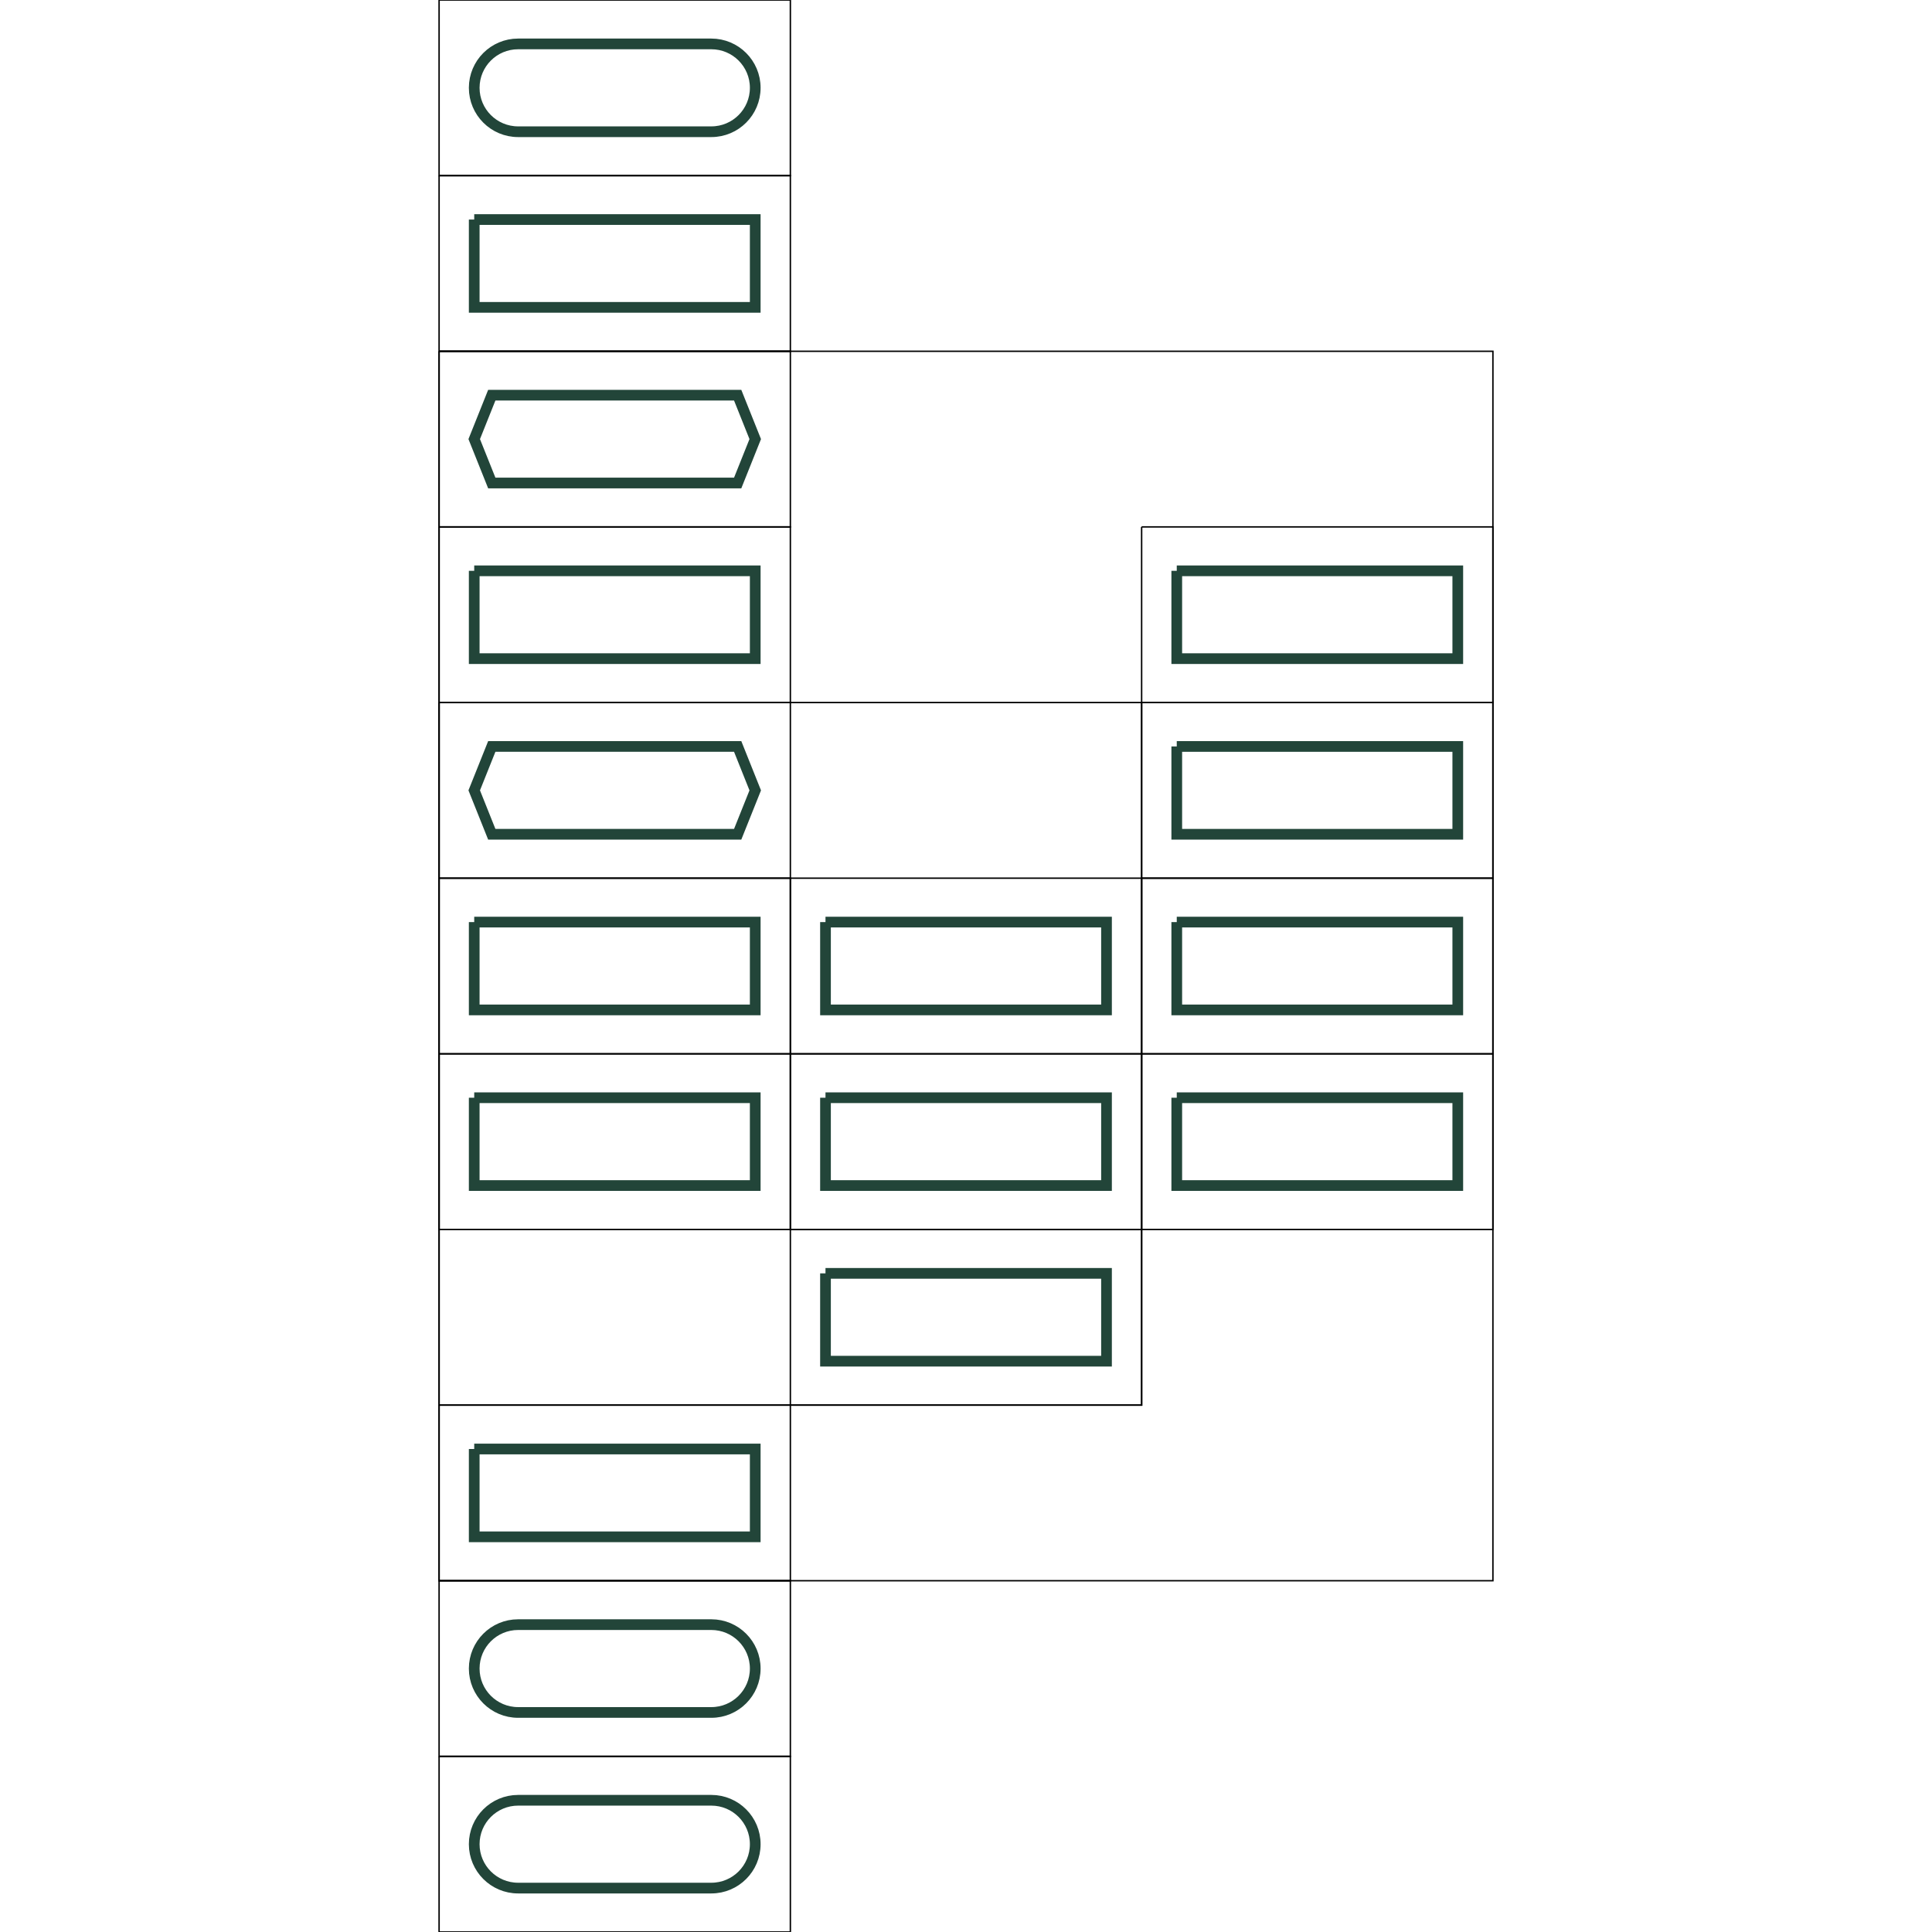
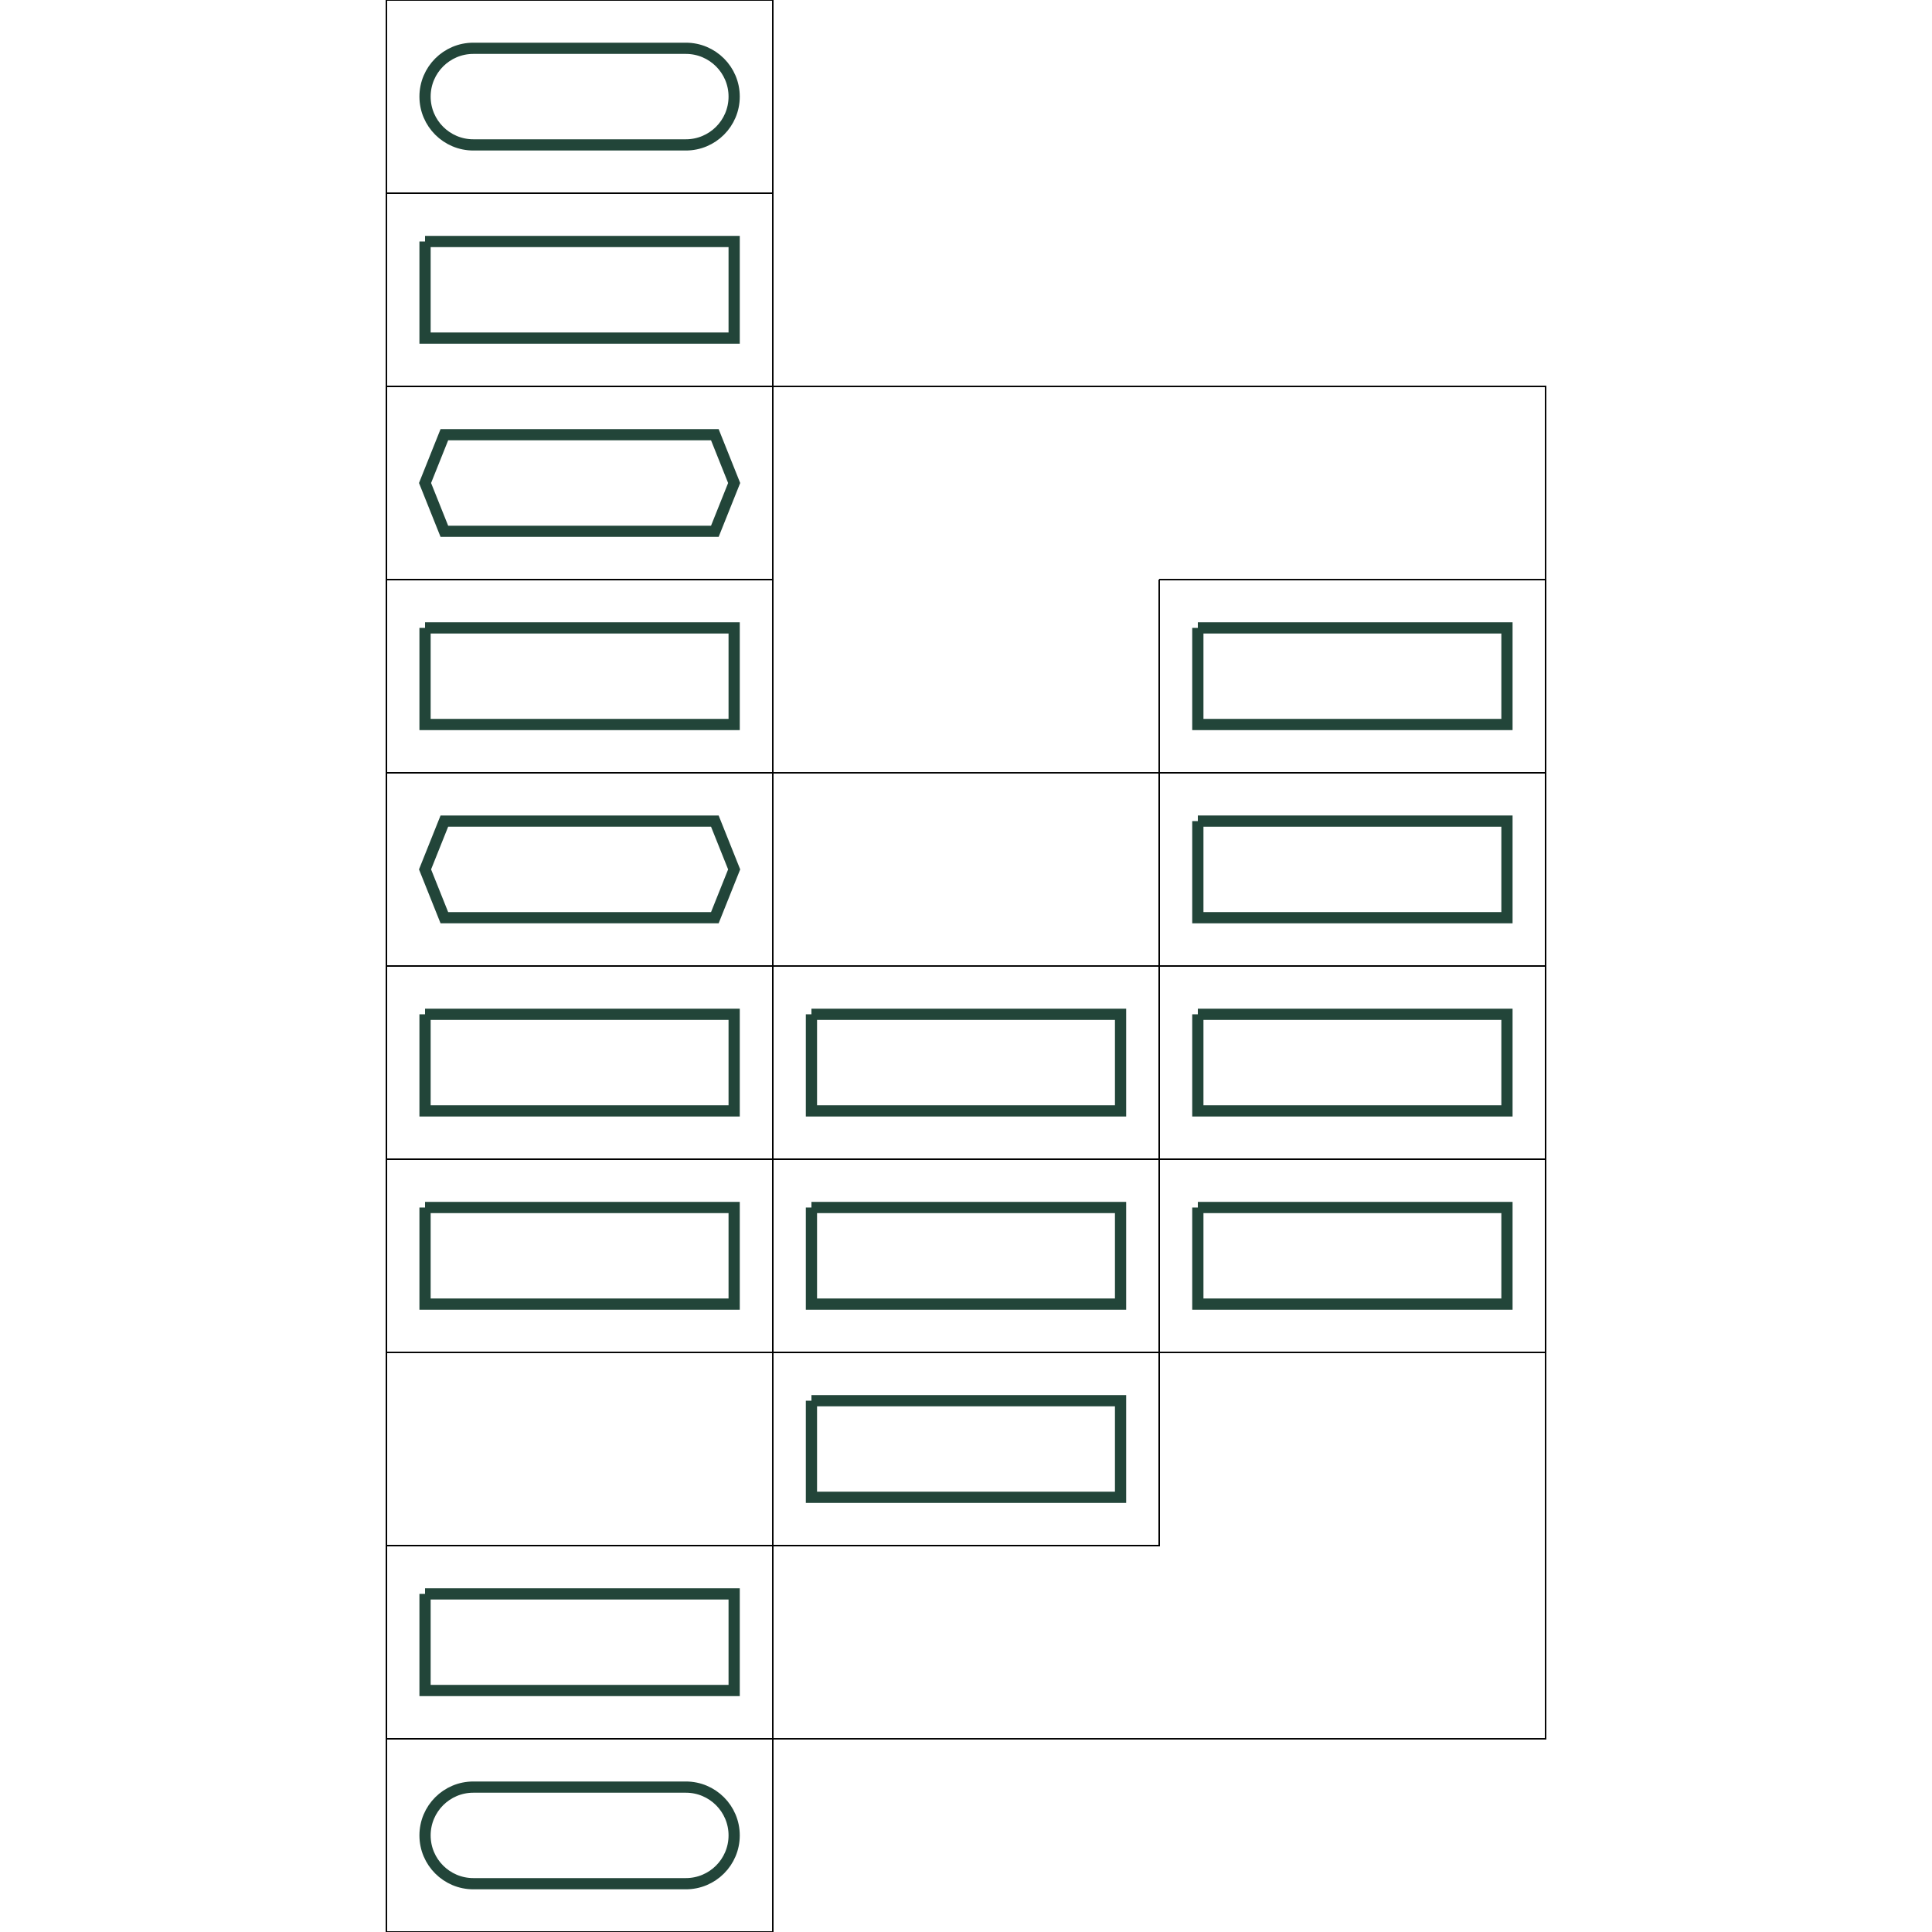
<svg xmlns="http://www.w3.org/2000/svg" font-size="1" viewBox="0.0 0.0 1000.0 1000.0" stroke="rgb(0,0,0)" width="1000" stroke-opacity="1" height="1000" version="1.1">
  <defs />
-   <g stroke-linejoin="miter" fill-opacity="0.0" fill="rgb(0,0,0)" stroke="rgb(0,0,0)" stroke-linecap="butt" stroke-miterlimit="10.0" stroke-opacity="1.0" stroke-width="0.739">
-     <path d="M 227.273,909.091 h 181.818 v 90.909 h -181.818 v -90.909 " />
+   <g stroke-linejoin="miter" fill-opacity="0.0" fill="rgb(0,0,0)" stroke="rgb(0,0,0)" stroke-linecap="butt" stroke-miterlimit="10.0" stroke-opacity="1.0" stroke-width="0.775">
+     <path d="M 200,900 h 200 v 100 h -200 v -100 " />
  </g>
-   <g stroke-linejoin="miter" fill-opacity="0.0" fill="rgb(0,0,0)" stroke="rgb(34,69,57)" stroke-linecap="butt" stroke-miterlimit="10.0" stroke-opacity="1.0" stroke-width="5.539">
-     <path d="M 390.909,954.545 h 0 c 0,-12.552 -10.175,-22.727 -22.727 -22.727h -100 c -12.552,-0 -22.727,10.175 -22.727 22.727h 0 c -0,12.552 10.175,22.727 22.727 22.727h 100 c 12.552,0 22.727,-10.175 22.727 -22.727Z" />
+   <g stroke-linejoin="miter" fill-opacity="0.0" fill="rgb(0,0,0)" stroke="rgb(34,69,57)" stroke-linecap="butt" stroke-miterlimit="10.0" stroke-opacity="1.0" stroke-width="5.809">
+     <path d="M 380,950 h 0 c 0,-13.807 -11.193,-25 -25 -25h -110 c -13.807,-0 -25,11.193 -25 25h 0 c -0,13.807 11.193,25 25 25h 110 c 13.807,0 25,-11.193 25 -25Z" />
  </g>
-   <g stroke-linejoin="miter" fill-opacity="0.0" fill="rgb(0,0,0)" stroke="rgb(0,0,0)" stroke-linecap="butt" stroke-miterlimit="10.0" stroke-opacity="1.0" stroke-width="0.739">
-     <path d="M 227.273,818.182 h 181.818 v 90.909 h -181.818 v -90.909 " />
+   <g stroke-linejoin="miter" fill-opacity="0.0" fill="rgb(0,0,0)" stroke="rgb(0,0,0)" stroke-linecap="butt" stroke-miterlimit="10.0" stroke-opacity="1.0" stroke-width="0.775">
+     <path d="M 200,200 h 600 v 700 h -600 v -700 " />
  </g>
-   <g stroke-linejoin="miter" fill-opacity="0.0" fill="rgb(0,0,0)" stroke="rgb(34,69,57)" stroke-linecap="butt" stroke-miterlimit="10.0" stroke-opacity="1.0" stroke-width="5.539">
-     <path d="M 390.909,863.636 h 0 c 0,-12.552 -10.175,-22.727 -22.727 -22.727h -100 c -12.552,-0 -22.727,10.175 -22.727 22.727h 0 c -0,12.552 10.175,22.727 22.727 22.727h 100 c 12.552,0 22.727,-10.175 22.727 -22.727Z" />
+   <g stroke-linejoin="miter" fill-opacity="0.0" fill="rgb(0,0,0)" stroke="rgb(0,0,0)" stroke-linecap="butt" stroke-miterlimit="10.0" stroke-opacity="1.0" stroke-width="0.775">
+     <path d="M 600,600 h 200 v 100 h -200 v -100 " />
  </g>
-   <g stroke-linejoin="miter" fill-opacity="0.0" fill="rgb(0,0,0)" stroke="rgb(0,0,0)" stroke-linecap="butt" stroke-miterlimit="10.0" stroke-opacity="1.0" stroke-width="0.739">
-     <path d="M 227.273,181.818 h 545.455 v 636.364 h -545.455 v -636.364 " />
+   <g stroke-linejoin="miter" fill-opacity="0.0" fill="rgb(0,0,0)" stroke="rgb(34,69,57)" stroke-linecap="butt" stroke-miterlimit="10.0" stroke-opacity="1.0" stroke-width="5.809">
+     <path d="M 620,625 h 160 v 50 h -160 v -50 " />
  </g>
-   <g stroke-linejoin="miter" fill-opacity="0.0" fill="rgb(0,0,0)" stroke="rgb(0,0,0)" stroke-linecap="butt" stroke-miterlimit="10.0" stroke-opacity="1.0" stroke-width="0.739">
-     <path d="M 590.909,545.455 h 181.818 v 90.909 h -181.818 v -90.909 " />
+   <g stroke-linejoin="miter" fill-opacity="0.0" fill="rgb(0,0,0)" stroke="rgb(0,0,0)" stroke-linecap="butt" stroke-miterlimit="10.0" stroke-opacity="1.0" stroke-width="0.775">
+     <path d="M 600,500 h 200 v 100 h -200 v -100 " />
  </g>
-   <g stroke-linejoin="miter" fill-opacity="0.0" fill="rgb(0,0,0)" stroke="rgb(34,69,57)" stroke-linecap="butt" stroke-miterlimit="10.0" stroke-opacity="1.0" stroke-width="5.539">
-     <path d="M 609.091,568.182 h 145.454 v 45.455 h -145.454 v -45.455 " />
+   <g stroke-linejoin="miter" fill-opacity="0.0" fill="rgb(0,0,0)" stroke="rgb(34,69,57)" stroke-linecap="butt" stroke-miterlimit="10.0" stroke-opacity="1.0" stroke-width="5.809">
+     <path d="M 620,525 h 160 v 50 h -160 v -50 " />
  </g>
-   <g stroke-linejoin="miter" fill-opacity="0.0" fill="rgb(0,0,0)" stroke="rgb(0,0,0)" stroke-linecap="butt" stroke-miterlimit="10.0" stroke-opacity="1.0" stroke-width="0.739">
-     <path d="M 590.909,454.546 h 181.818 v 90.909 h -181.818 v -90.909 " />
+   <g stroke-linejoin="miter" fill-opacity="0.0" fill="rgb(0,0,0)" stroke="rgb(0,0,0)" stroke-linecap="butt" stroke-miterlimit="10.0" stroke-opacity="1.0" stroke-width="0.775">
+     <path d="M 600,400 h 200 v 100 h -200 v -100 " />
  </g>
-   <g stroke-linejoin="miter" fill-opacity="0.0" fill="rgb(0,0,0)" stroke="rgb(34,69,57)" stroke-linecap="butt" stroke-miterlimit="10.0" stroke-opacity="1.0" stroke-width="5.539">
-     <path d="M 609.091,477.273 h 145.454 v 45.455 h -145.454 v -45.455 " />
+   <g stroke-linejoin="miter" fill-opacity="0.0" fill="rgb(0,0,0)" stroke="rgb(34,69,57)" stroke-linecap="butt" stroke-miterlimit="10.0" stroke-opacity="1.0" stroke-width="5.809">
+     <path d="M 620,425 h 160 v 50 h -160 v -50 " />
  </g>
-   <g stroke-linejoin="miter" fill-opacity="0.0" fill="rgb(0,0,0)" stroke="rgb(0,0,0)" stroke-linecap="butt" stroke-miterlimit="10.0" stroke-opacity="1.0" stroke-width="0.739">
-     <path d="M 590.909,363.636 h 181.818 v 90.909 h -181.818 v -90.909 " />
+   <g stroke-linejoin="miter" fill-opacity="0.0" fill="rgb(0,0,0)" stroke="rgb(0,0,0)" stroke-linecap="butt" stroke-miterlimit="10.0" stroke-opacity="1.0" stroke-width="0.775">
+     <path d="M 600,300 h 200 v 100 h -200 v -100 " />
  </g>
-   <g stroke-linejoin="miter" fill-opacity="0.0" fill="rgb(0,0,0)" stroke="rgb(34,69,57)" stroke-linecap="butt" stroke-miterlimit="10.0" stroke-opacity="1.0" stroke-width="5.539">
-     <path d="M 609.091,386.364 h 145.454 v 45.455 h -145.454 v -45.455 " />
+   <g stroke-linejoin="miter" fill-opacity="0.0" fill="rgb(0,0,0)" stroke="rgb(34,69,57)" stroke-linecap="butt" stroke-miterlimit="10.0" stroke-opacity="1.0" stroke-width="5.809">
+     <path d="M 620,325 h 160 v 50 h -160 v -50 " />
  </g>
-   <g stroke-linejoin="miter" fill-opacity="0.0" fill="rgb(0,0,0)" stroke="rgb(0,0,0)" stroke-linecap="butt" stroke-miterlimit="10.0" stroke-opacity="1.0" stroke-width="0.739">
-     <path d="M 590.909,272.727 h 181.818 v 90.909 h -181.818 v -90.909 " />
+   <g stroke-linejoin="miter" fill-opacity="0.0" fill="rgb(0,0,0)" stroke="rgb(0,0,0)" stroke-linecap="butt" stroke-miterlimit="10.0" stroke-opacity="1.0" stroke-width="0.775">
+     <path d="M 200,800 h 200 v 100 h -200 v -100 " />
  </g>
-   <g stroke-linejoin="miter" fill-opacity="0.0" fill="rgb(0,0,0)" stroke="rgb(34,69,57)" stroke-linecap="butt" stroke-miterlimit="10.0" stroke-opacity="1.0" stroke-width="5.539">
-     <path d="M 609.091,295.454 h 145.454 v 45.455 h -145.454 v -45.455 " />
+   <g stroke-linejoin="miter" fill-opacity="0.0" fill="rgb(0,0,0)" stroke="rgb(34,69,57)" stroke-linecap="butt" stroke-miterlimit="10.0" stroke-opacity="1.0" stroke-width="5.809">
+     <path d="M 220,825 h 160 v 50 h -160 v -50 " />
  </g>
-   <g stroke-linejoin="miter" fill-opacity="0.0" fill="rgb(0,0,0)" stroke="rgb(0,0,0)" stroke-linecap="butt" stroke-miterlimit="10.0" stroke-opacity="1.0" stroke-width="0.739">
-     <path d="M 227.273,727.273 h 181.818 v 90.909 h -181.818 v -90.909 " />
+   <g stroke-linejoin="miter" fill-opacity="0.0" fill="rgb(0,0,0)" stroke="rgb(0,0,0)" stroke-linecap="butt" stroke-miterlimit="10.0" stroke-opacity="1.0" stroke-width="0.775">
+     <path d="M 200,400 h 400 v 400 h -400 v -400 " />
  </g>
-   <g stroke-linejoin="miter" fill-opacity="0.0" fill="rgb(0,0,0)" stroke="rgb(34,69,57)" stroke-linecap="butt" stroke-miterlimit="10.0" stroke-opacity="1.0" stroke-width="5.539">
-     <path d="M 245.454,750 h 145.454 v 45.455 h -145.454 v -45.455 " />
+   <g stroke-linejoin="miter" fill-opacity="0.0" fill="rgb(0,0,0)" stroke="rgb(0,0,0)" stroke-linecap="butt" stroke-miterlimit="10.0" stroke-opacity="1.0" stroke-width="0.775">
+     <path d="M 400,700 h 200 v 100 h -200 v -100 " />
  </g>
-   <g stroke-linejoin="miter" fill-opacity="0.0" fill="rgb(0,0,0)" stroke="rgb(0,0,0)" stroke-linecap="butt" stroke-miterlimit="10.0" stroke-opacity="1.0" stroke-width="0.739">
-     <path d="M 227.273,363.636 h 363.636 v 363.636 h -363.636 v -363.636 " />
+   <g stroke-linejoin="miter" fill-opacity="0.0" fill="rgb(0,0,0)" stroke="rgb(34,69,57)" stroke-linecap="butt" stroke-miterlimit="10.0" stroke-opacity="1.0" stroke-width="5.809">
+     <path d="M 420,725 h 160 v 50 h -160 v -50 " />
  </g>
-   <g stroke-linejoin="miter" fill-opacity="0.0" fill="rgb(0,0,0)" stroke="rgb(0,0,0)" stroke-linecap="butt" stroke-miterlimit="10.0" stroke-opacity="1.0" stroke-width="0.739">
-     <path d="M 409.091,636.364 h 181.818 v 90.909 h -181.818 v -90.909 " />
+   <g stroke-linejoin="miter" fill-opacity="0.0" fill="rgb(0,0,0)" stroke="rgb(0,0,0)" stroke-linecap="butt" stroke-miterlimit="10.0" stroke-opacity="1.0" stroke-width="0.775">
+     <path d="M 400,600 h 200 v 100 h -200 v -100 " />
  </g>
-   <g stroke-linejoin="miter" fill-opacity="0.0" fill="rgb(0,0,0)" stroke="rgb(34,69,57)" stroke-linecap="butt" stroke-miterlimit="10.0" stroke-opacity="1.0" stroke-width="5.539">
-     <path d="M 427.273,659.091 h 145.454 v 45.455 h -145.454 v -45.455 " />
+   <g stroke-linejoin="miter" fill-opacity="0.0" fill="rgb(0,0,0)" stroke="rgb(34,69,57)" stroke-linecap="butt" stroke-miterlimit="10.0" stroke-opacity="1.0" stroke-width="5.809">
+     <path d="M 420,625 h 160 v 50 h -160 v -50 " />
  </g>
-   <g stroke-linejoin="miter" fill-opacity="0.0" fill="rgb(0,0,0)" stroke="rgb(0,0,0)" stroke-linecap="butt" stroke-miterlimit="10.0" stroke-opacity="1.0" stroke-width="0.739">
-     <path d="M 409.091,545.455 h 181.818 v 90.909 h -181.818 v -90.909 " />
+   <g stroke-linejoin="miter" fill-opacity="0.0" fill="rgb(0,0,0)" stroke="rgb(0,0,0)" stroke-linecap="butt" stroke-miterlimit="10.0" stroke-opacity="1.0" stroke-width="0.775">
+     <path d="M 400,500 h 200 v 100 h -200 v -100 " />
  </g>
-   <g stroke-linejoin="miter" fill-opacity="0.0" fill="rgb(0,0,0)" stroke="rgb(34,69,57)" stroke-linecap="butt" stroke-miterlimit="10.0" stroke-opacity="1.0" stroke-width="5.539">
-     <path d="M 427.273,568.182 h 145.454 v 45.455 h -145.454 v -45.455 " />
+   <g stroke-linejoin="miter" fill-opacity="0.0" fill="rgb(0,0,0)" stroke="rgb(34,69,57)" stroke-linecap="butt" stroke-miterlimit="10.0" stroke-opacity="1.0" stroke-width="5.809">
+     <path d="M 420,525 h 160 v 50 h -160 v -50 " />
  </g>
-   <g stroke-linejoin="miter" fill-opacity="0.0" fill="rgb(0,0,0)" stroke="rgb(0,0,0)" stroke-linecap="butt" stroke-miterlimit="10.0" stroke-opacity="1.0" stroke-width="0.739">
-     <path d="M 409.091,454.546 h 181.818 v 90.909 h -181.818 v -90.909 " />
+   <g stroke-linejoin="miter" fill-opacity="0.0" fill="rgb(0,0,0)" stroke="rgb(0,0,0)" stroke-linecap="butt" stroke-miterlimit="10.0" stroke-opacity="1.0" stroke-width="0.775">
+     <path d="M 200,600 h 200 v 100 h -200 v -100 " />
  </g>
-   <g stroke-linejoin="miter" fill-opacity="0.0" fill="rgb(0,0,0)" stroke="rgb(34,69,57)" stroke-linecap="butt" stroke-miterlimit="10.0" stroke-opacity="1.0" stroke-width="5.539">
-     <path d="M 427.273,477.273 h 145.454 v 45.455 h -145.454 v -45.455 " />
+   <g stroke-linejoin="miter" fill-opacity="0.0" fill="rgb(0,0,0)" stroke="rgb(34,69,57)" stroke-linecap="butt" stroke-miterlimit="10.0" stroke-opacity="1.0" stroke-width="5.809">
+     <path d="M 220,625 h 160 v 50 h -160 v -50 " />
  </g>
-   <g stroke-linejoin="miter" fill-opacity="0.0" fill="rgb(0,0,0)" stroke="rgb(0,0,0)" stroke-linecap="butt" stroke-miterlimit="10.0" stroke-opacity="1.0" stroke-width="0.739">
-     <path d="M 227.273,545.455 h 181.818 v 90.909 h -181.818 v -90.909 " />
+   <g stroke-linejoin="miter" fill-opacity="0.0" fill="rgb(0,0,0)" stroke="rgb(0,0,0)" stroke-linecap="butt" stroke-miterlimit="10.0" stroke-opacity="1.0" stroke-width="0.775">
+     <path d="M 200,500 h 200 v 100 h -200 v -100 " />
  </g>
-   <g stroke-linejoin="miter" fill-opacity="0.0" fill="rgb(0,0,0)" stroke="rgb(34,69,57)" stroke-linecap="butt" stroke-miterlimit="10.0" stroke-opacity="1.0" stroke-width="5.539">
-     <path d="M 245.454,568.182 h 145.454 v 45.455 h -145.454 v -45.455 " />
+   <g stroke-linejoin="miter" fill-opacity="0.0" fill="rgb(0,0,0)" stroke="rgb(34,69,57)" stroke-linecap="butt" stroke-miterlimit="10.0" stroke-opacity="1.0" stroke-width="5.809">
+     <path d="M 220,525 h 160 v 50 h -160 v -50 " />
  </g>
-   <g stroke-linejoin="miter" fill-opacity="0.0" fill="rgb(0,0,0)" stroke="rgb(0,0,0)" stroke-linecap="butt" stroke-miterlimit="10.0" stroke-opacity="1.0" stroke-width="0.739">
-     <path d="M 227.273,454.546 h 181.818 v 90.909 h -181.818 v -90.909 " />
+   <g stroke-linejoin="miter" fill-opacity="0.0" fill="rgb(0,0,0)" stroke="rgb(0,0,0)" stroke-linecap="butt" stroke-miterlimit="10.0" stroke-opacity="1.0" stroke-width="0.775">
+     <path d="M 200,400 h 200 v 100 h -200 v -100 " />
  </g>
-   <g stroke-linejoin="miter" fill-opacity="0.0" fill="rgb(0,0,0)" stroke="rgb(34,69,57)" stroke-linecap="butt" stroke-miterlimit="10.0" stroke-opacity="1.0" stroke-width="5.539">
-     <path d="M 245.454,477.273 h 145.454 v 45.455 h -145.454 v -45.455 " />
+   <g stroke-linejoin="miter" fill-opacity="0.0" fill="rgb(0,0,0)" stroke="rgb(34,69,57)" stroke-linecap="butt" stroke-miterlimit="10.0" stroke-opacity="1.0" stroke-width="5.809">
+     <path d="M 230,425 h 140 l 10,25 l -10,25 h -140 l -10,-25 l 10,-25 Z" />
  </g>
-   <g stroke-linejoin="miter" fill-opacity="0.0" fill="rgb(0,0,0)" stroke="rgb(0,0,0)" stroke-linecap="butt" stroke-miterlimit="10.0" stroke-opacity="1.0" stroke-width="0.739">
-     <path d="M 227.273,363.636 h 181.818 v 90.909 h -181.818 v -90.909 " />
+   <g stroke-linejoin="miter" fill-opacity="0.0" fill="rgb(0,0,0)" stroke="rgb(0,0,0)" stroke-linecap="butt" stroke-miterlimit="10.0" stroke-opacity="1.0" stroke-width="0.775">
+     <path d="M 200,300 h 200 v 100 h -200 v -100 " />
  </g>
-   <g stroke-linejoin="miter" fill-opacity="0.0" fill="rgb(0,0,0)" stroke="rgb(34,69,57)" stroke-linecap="butt" stroke-miterlimit="10.0" stroke-opacity="1.0" stroke-width="5.539">
-     <path d="M 254.546,386.364 h 127.273 l 9.091,22.727 l -9.091,22.727 h -127.273 l -9.091,-22.727 l 9.091,-22.727 Z" />
+   <g stroke-linejoin="miter" fill-opacity="0.0" fill="rgb(0,0,0)" stroke="rgb(34,69,57)" stroke-linecap="butt" stroke-miterlimit="10.0" stroke-opacity="1.0" stroke-width="5.809">
+     <path d="M 220,325 h 160 v 50 h -160 v -50 " />
  </g>
-   <g stroke-linejoin="miter" fill-opacity="0.0" fill="rgb(0,0,0)" stroke="rgb(0,0,0)" stroke-linecap="butt" stroke-miterlimit="10.0" stroke-opacity="1.0" stroke-width="0.739">
-     <path d="M 227.273,272.727 h 181.818 v 90.909 h -181.818 v -90.909 " />
+   <g stroke-linejoin="miter" fill-opacity="0.0" fill="rgb(0,0,0)" stroke="rgb(0,0,0)" stroke-linecap="butt" stroke-miterlimit="10.0" stroke-opacity="1.0" stroke-width="0.775">
+     <path d="M 200,200 h 200 v 100 h -200 v -100 " />
  </g>
-   <g stroke-linejoin="miter" fill-opacity="0.0" fill="rgb(0,0,0)" stroke="rgb(34,69,57)" stroke-linecap="butt" stroke-miterlimit="10.0" stroke-opacity="1.0" stroke-width="5.539">
-     <path d="M 245.454,295.454 h 145.454 v 45.455 h -145.454 v -45.455 " />
+   <g stroke-linejoin="miter" fill-opacity="0.0" fill="rgb(0,0,0)" stroke="rgb(34,69,57)" stroke-linecap="butt" stroke-miterlimit="10.0" stroke-opacity="1.0" stroke-width="5.809">
+     <path d="M 230,225 h 140 l 10,25 l -10,25 h -140 l -10,-25 l 10,-25 Z" />
  </g>
-   <g stroke-linejoin="miter" fill-opacity="0.0" fill="rgb(0,0,0)" stroke="rgb(0,0,0)" stroke-linecap="butt" stroke-miterlimit="10.0" stroke-opacity="1.0" stroke-width="0.739">
-     <path d="M 227.273,181.818 h 181.818 v 90.909 h -181.818 v -90.909 " />
+   <g stroke-linejoin="miter" fill-opacity="0.0" fill="rgb(0,0,0)" stroke="rgb(0,0,0)" stroke-linecap="butt" stroke-miterlimit="10.0" stroke-opacity="1.0" stroke-width="0.775">
+     <path d="M 200,100 h 200 v 100 h -200 v -100 " />
  </g>
-   <g stroke-linejoin="miter" fill-opacity="0.0" fill="rgb(0,0,0)" stroke="rgb(34,69,57)" stroke-linecap="butt" stroke-miterlimit="10.0" stroke-opacity="1.0" stroke-width="5.539">
-     <path d="M 254.546,204.546 h 127.273 l 9.091,22.727 l -9.091,22.727 h -127.273 l -9.091,-22.727 l 9.091,-22.727 Z" />
+   <g stroke-linejoin="miter" fill-opacity="0.0" fill="rgb(0,0,0)" stroke="rgb(34,69,57)" stroke-linecap="butt" stroke-miterlimit="10.0" stroke-opacity="1.0" stroke-width="5.809">
+     <path d="M 220,125 h 160 v 50 h -160 v -50 " />
  </g>
-   <g stroke-linejoin="miter" fill-opacity="0.0" fill="rgb(0,0,0)" stroke="rgb(0,0,0)" stroke-linecap="butt" stroke-miterlimit="10.0" stroke-opacity="1.0" stroke-width="0.739">
-     <path d="M 227.273,90.909 h 181.818 v 90.909 h -181.818 v -90.909 " />
+   <g stroke-linejoin="miter" fill-opacity="0.0" fill="rgb(0,0,0)" stroke="rgb(0,0,0)" stroke-linecap="butt" stroke-miterlimit="10.0" stroke-opacity="1.0" stroke-width="0.775">
+     <path d="M 200,0 h 200 v 100 h -200 v -100 " />
  </g>
-   <g stroke-linejoin="miter" fill-opacity="0.0" fill="rgb(0,0,0)" stroke="rgb(34,69,57)" stroke-linecap="butt" stroke-miterlimit="10.0" stroke-opacity="1.0" stroke-width="5.539">
-     <path d="M 245.454,113.636 h 145.454 v 45.455 h -145.454 v -45.455 " />
-   </g>
-   <g stroke-linejoin="miter" fill-opacity="0.0" fill="rgb(0,0,0)" stroke="rgb(0,0,0)" stroke-linecap="butt" stroke-miterlimit="10.0" stroke-opacity="1.0" stroke-width="0.739">
-     <path d="M 227.273,0 h 181.818 v 90.909 h -181.818 v -90.909 " />
-   </g>
-   <g stroke-linejoin="miter" fill-opacity="0.0" fill="rgb(0,0,0)" stroke="rgb(34,69,57)" stroke-linecap="butt" stroke-miterlimit="10.0" stroke-opacity="1.0" stroke-width="5.539">
-     <path d="M 390.909,45.455 h 0 c 0,-12.552 -10.175,-22.727 -22.727 -22.727h -100 c -12.552,-0 -22.727,10.175 -22.727 22.727h 0 c -0,12.552 10.175,22.727 22.727 22.727h 100 c 12.552,0 22.727,-10.175 22.727 -22.727Z" />
+   <g stroke-linejoin="miter" fill-opacity="0.0" fill="rgb(0,0,0)" stroke="rgb(34,69,57)" stroke-linecap="butt" stroke-miterlimit="10.0" stroke-opacity="1.0" stroke-width="5.809">
+     <path d="M 380,50 h 0 c 0,-13.807 -11.193,-25 -25 -25h -110 c -13.807,-0 -25,11.193 -25 25h 0 c -0,13.807 11.193,25 25 25h 110 c 13.807,0 25,-11.193 25 -25Z" />
  </g>
</svg>
